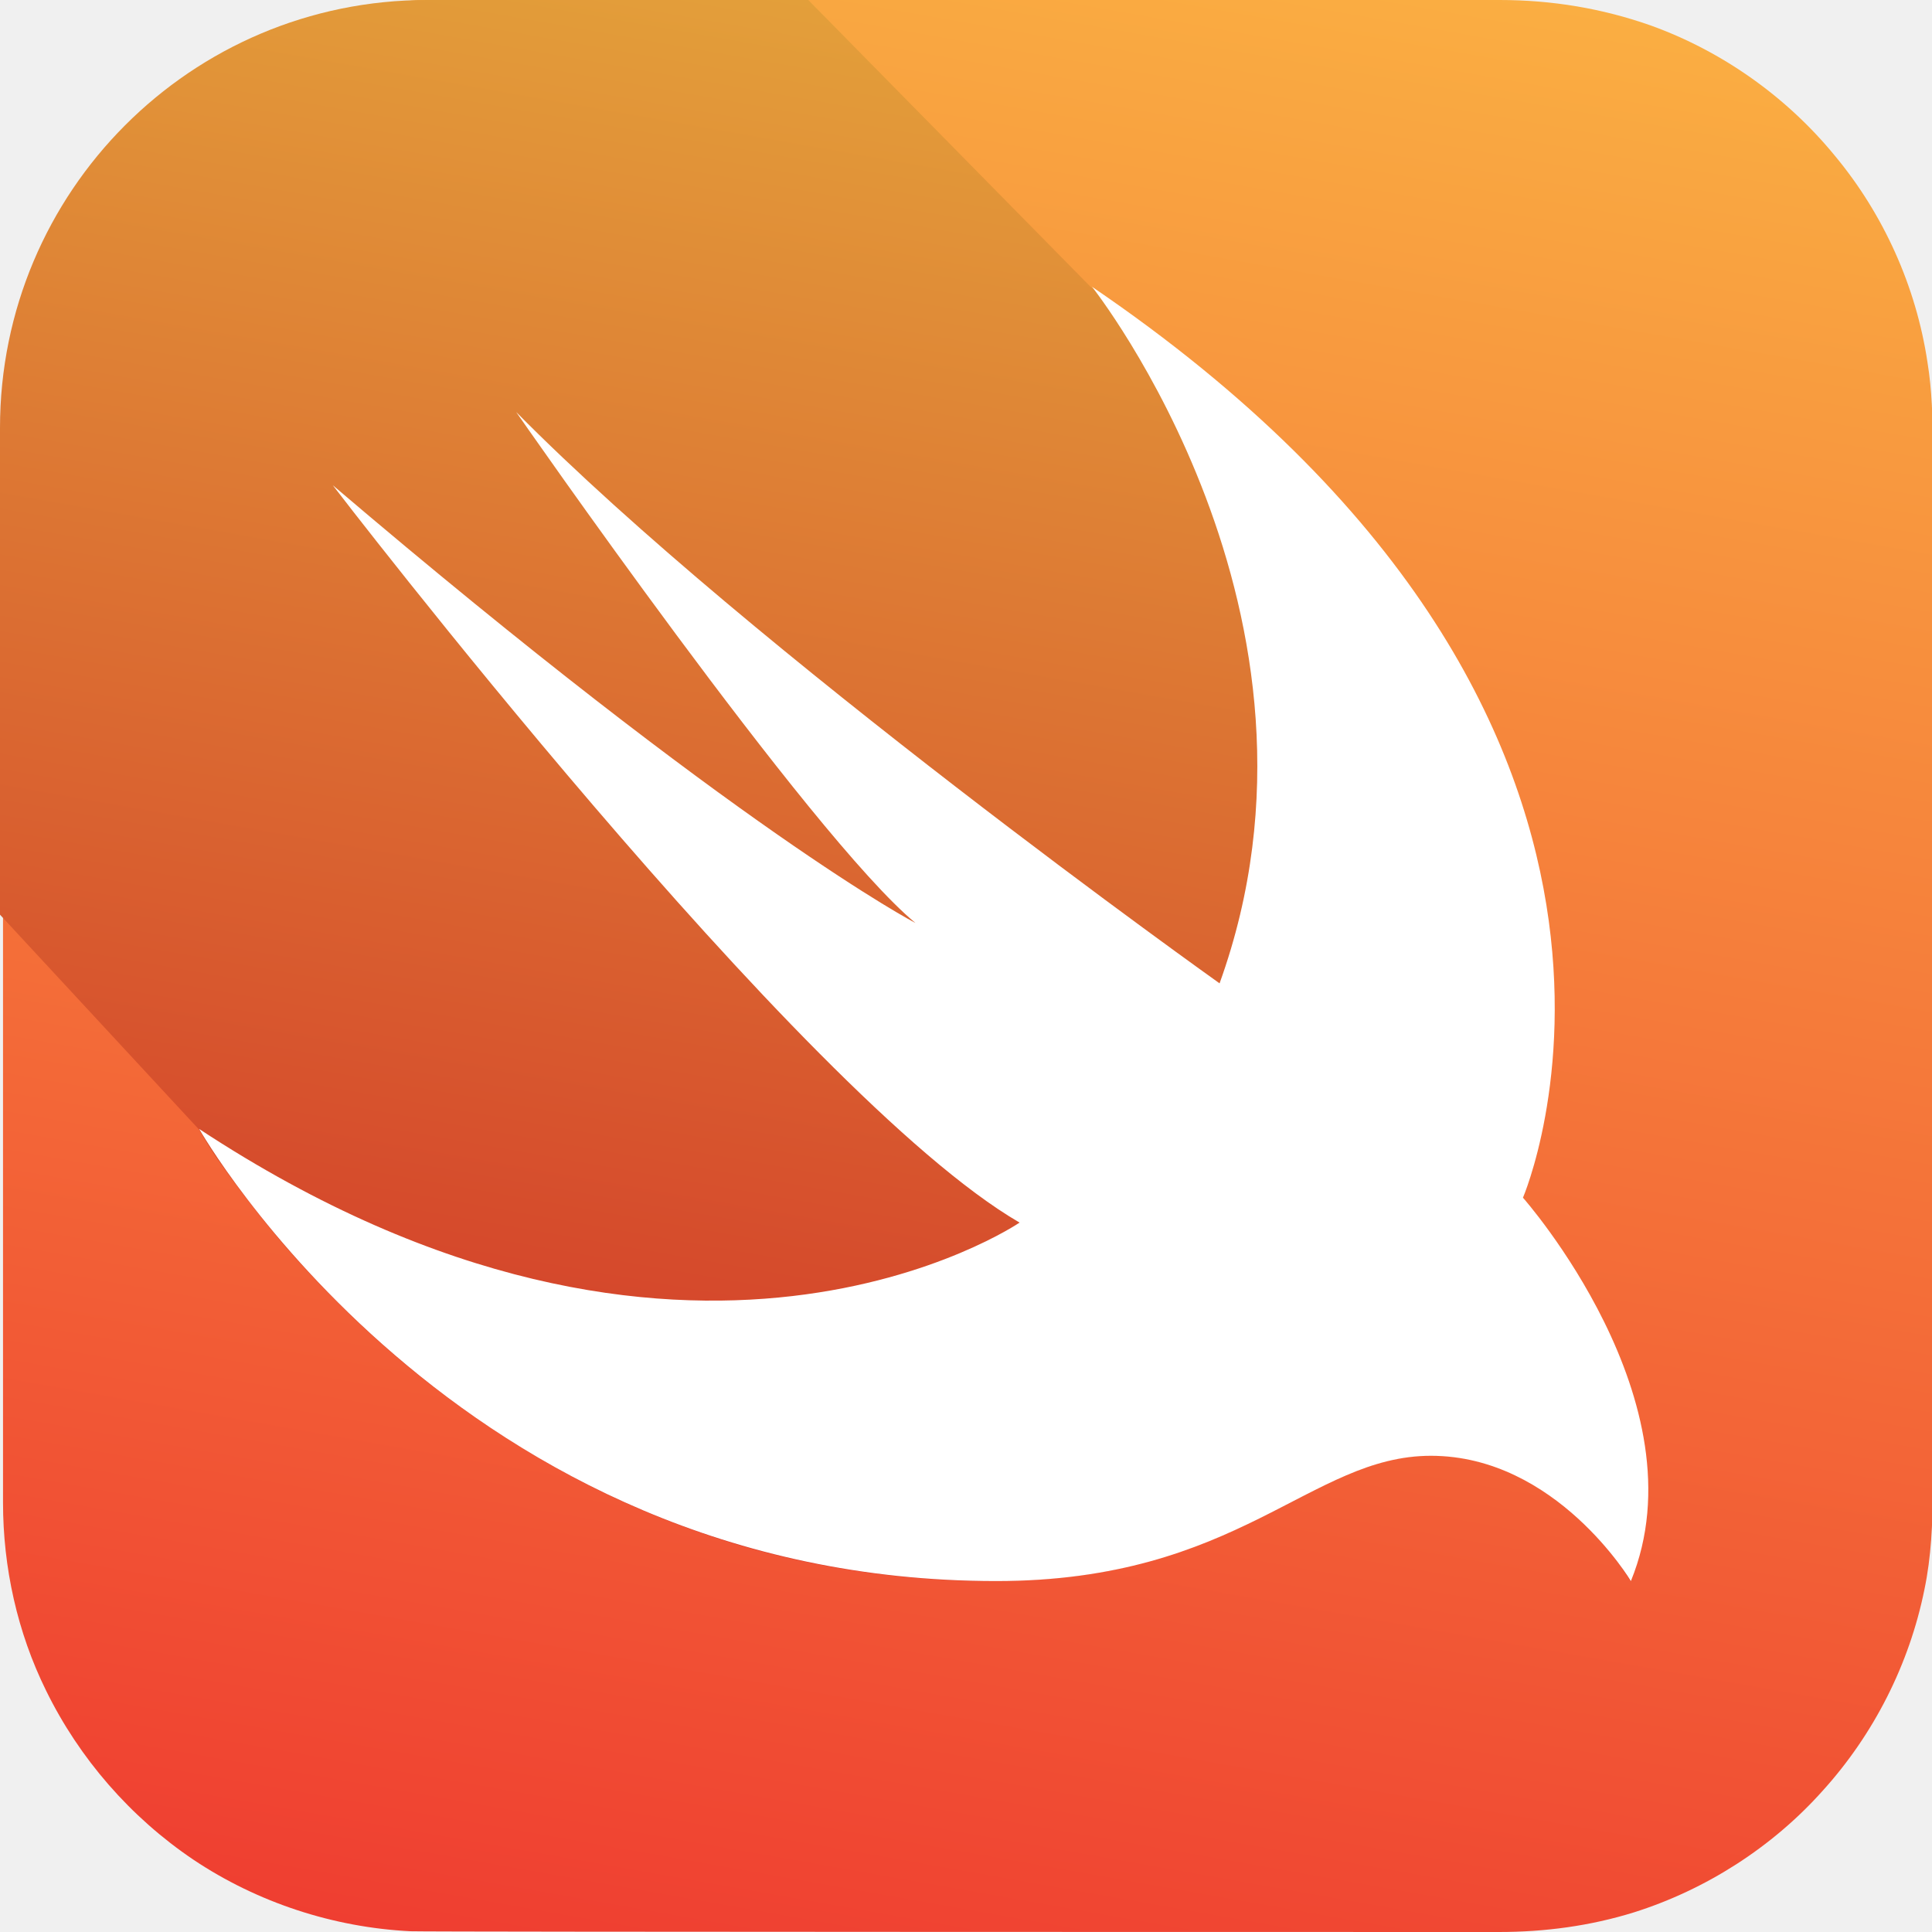
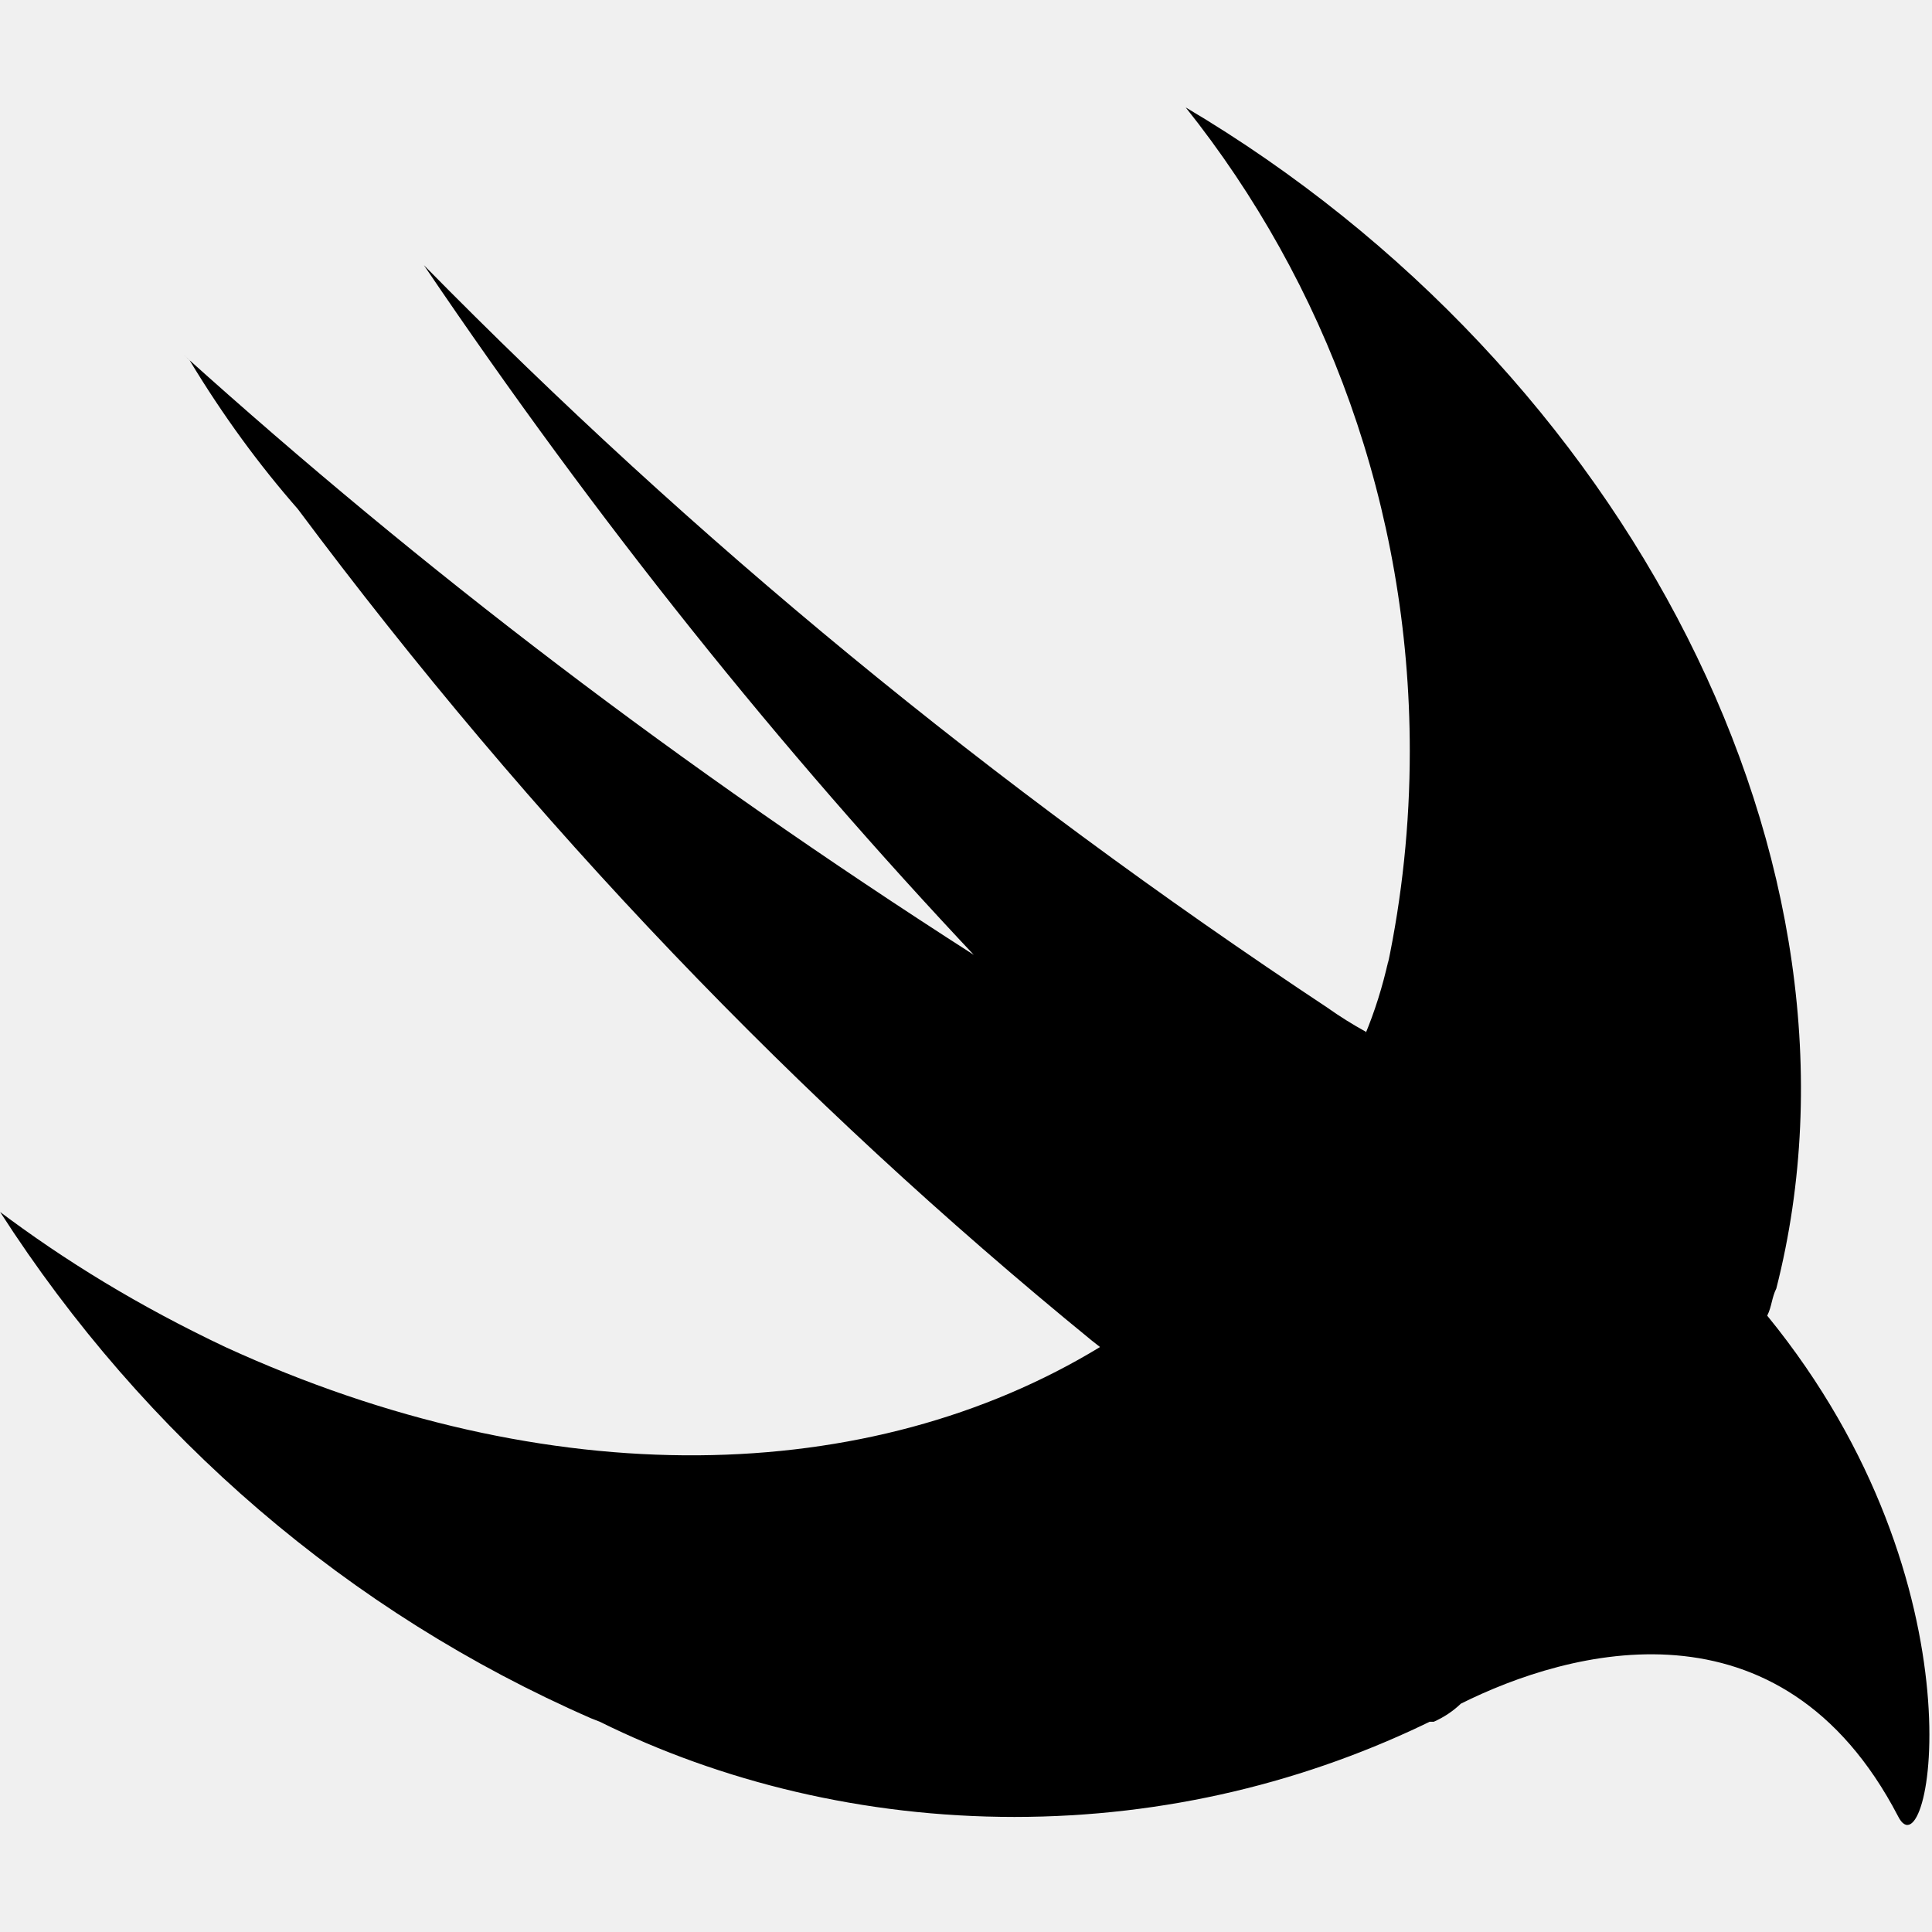
- <svg xmlns="http://www.w3.org/2000/svg" width="256px" height="256px" viewBox="0 0 256 256" version="1.1" preserveAspectRatio="xMidYMid">
-   <linearGradient id="SVGID_1_" gradientUnits="userSpaceOnUse" x1="-1845.501" y1="1255.639" x2="-1797.134" y2="981.338" gradientTransform="matrix(-1 0 0 -1 -1693.211 1246.504)">
-     <stop offset="0" style="stop-color:#FAAE42" />
-     <stop offset="1" style="stop-color:#EF3E31" />
-   </linearGradient>
-   <path fill="url(#SVGID_1_)" d="M56.9,0c1.5,0,139.3,0,141.8,0c6.9,0,13.6,1.1,20.1,3.4c9.4,3.4,17.9,9.4,24.3,17.2c6.5,7.8,10.8,17.4,12.3,27.4c0.6,3.7,0.7,7.4,0.7,11.1c0,3.4,0,123.2,0,128.6c0,3.2,0,6.5,0,9.7c0,4.4-0.2,8.9-1.1,13.2c-2,9.9-6.7,19.2-13.5,26.7c-6.7,7.5-15.5,13.1-25,16.1c-5.8,1.8-11.8,2.6-17.9,2.6c-2.7,0-142.1,0-144.2-0.1c-10.2-0.5-20.3-3.8-28.8-9.5c-8.3-5.6-15.1-13.4-19.5-22.4c-3.8-7.7-5.7-16.3-5.7-24.9c0-2,0-140.2,0-142.2C0.2,48.4,2,40,5.7,32.4c4.3-9,11-16.9,19.3-22.5c8.5-5.8,18.5-9.2,28.7-9.7C54.7,0,55.8,0,56.9,0z" />
-   <linearGradient id="SVGID_2_" gradientUnits="userSpaceOnUse" x1="130.612" y1="4.136" x2="95.213" y2="204.893">
-     <stop offset="0" style="stop-color:#E39F3A" />
-     <stop offset="1" style="stop-color:#D33929" />
-   </linearGradient>
-   <path fill="url(#SVGID_2_)" d="M216,209.4c-0.9-1.4-1.9-2.8-3-4.1c-2.5-3-5.4-5.6-8.6-7.8c-4-2.7-8.7-4.4-13.5-4.6c-3.4-0.2-6.8,0.4-10,1.6c-3.2,1.1-6.3,2.7-9.3,4.3c-3.5,1.8-7,3.6-10.7,5.1c-4.4,1.8-9,3.2-13.7,4.2c-5.9,1.1-11.9,1.5-17.8,1.4c-10.7-0.2-21.4-1.8-31.6-4.8c-9-2.7-17.6-6.4-25.7-11.1c-7.1-4.1-13.7-8.8-19.9-14.1c-5.1-4.4-9.8-9.1-14.2-14.1c-3-3.5-5.9-7.2-8.6-11c-1.1-1.5-2.1-3.1-3-4.7c0,0,0,0,0,0c0,0,0,0,0,0L0,121.2V56.7C0,25.4,25.3,0,56.6,0h50.5l37.4,38c0,0,0,0,0,0c84.4,57.4,57.1,120.7,57.1,120.7S225.6,185.7,216,209.4z" />
-   <path fill="#FFFFFF" d="M144.7,38c84.4,57.4,57.1,120.7,57.1,120.7s24,27.1,14.3,50.8c0,0-9.9-16.6-26.5-16.6c-16,0-25.4,16.6-57.6,16.6c-71.7,0-105.6-59.9-105.6-59.9C91,192.1,135.1,162,135.1,162c-29.1-16.9-91-97.7-91-97.7c53.9,45.9,77.2,58,77.2,58c-13.9-11.5-52.9-67.7-52.9-67.7c31.2,31.6,93.2,75.7,93.2,75.7C179.2,81.5,144.7,38,144.7,38z" />
+ <svg xmlns="http://www.w3.org/2000/svg" fill="#000000" width="800px" height="800px" viewBox="0 -1.5 27 27">
+   <path d="m24.698 16.885c.063-.126.063-.252.126-.377 1.512-5.923-2.08-12.853-8.254-16.507 1.952 2.446 3.132 5.582 3.132 8.995 0 1.032-.108 2.038-.313 3.009l.017-.095c-.087.39-.195.728-.33 1.052l.015-.041c-.2-.111-.365-.215-.524-.327l.019.012c-4.757-3.149-8.901-6.575-12.651-10.389l-.011-.011c2.438 3.602 4.965 6.75 7.722 9.678l-.036-.039c-4.121-2.64-7.702-5.378-11.039-8.381l.076.067c.474.784.972 1.463 1.524 2.093l-.014-.017c3.3 4.423 6.99 8.272 11.099 11.626l.117.092c-3.213 1.955-7.687 2.08-12.224 0-1.203-.57-2.236-1.2-3.195-1.923l.046.033c2.022 3.147 4.88 5.601 8.261 7.079l.12.047c1.693.839 3.687 1.331 5.796 1.331s4.103-.491 5.874-1.365l-.078.035h.064c.146-.065.271-.15.378-.252h-.001c1.512-.756 4.474-1.573 6.112 1.573.44.882 1.259-3.213-1.827-6.994z" />
</svg>
